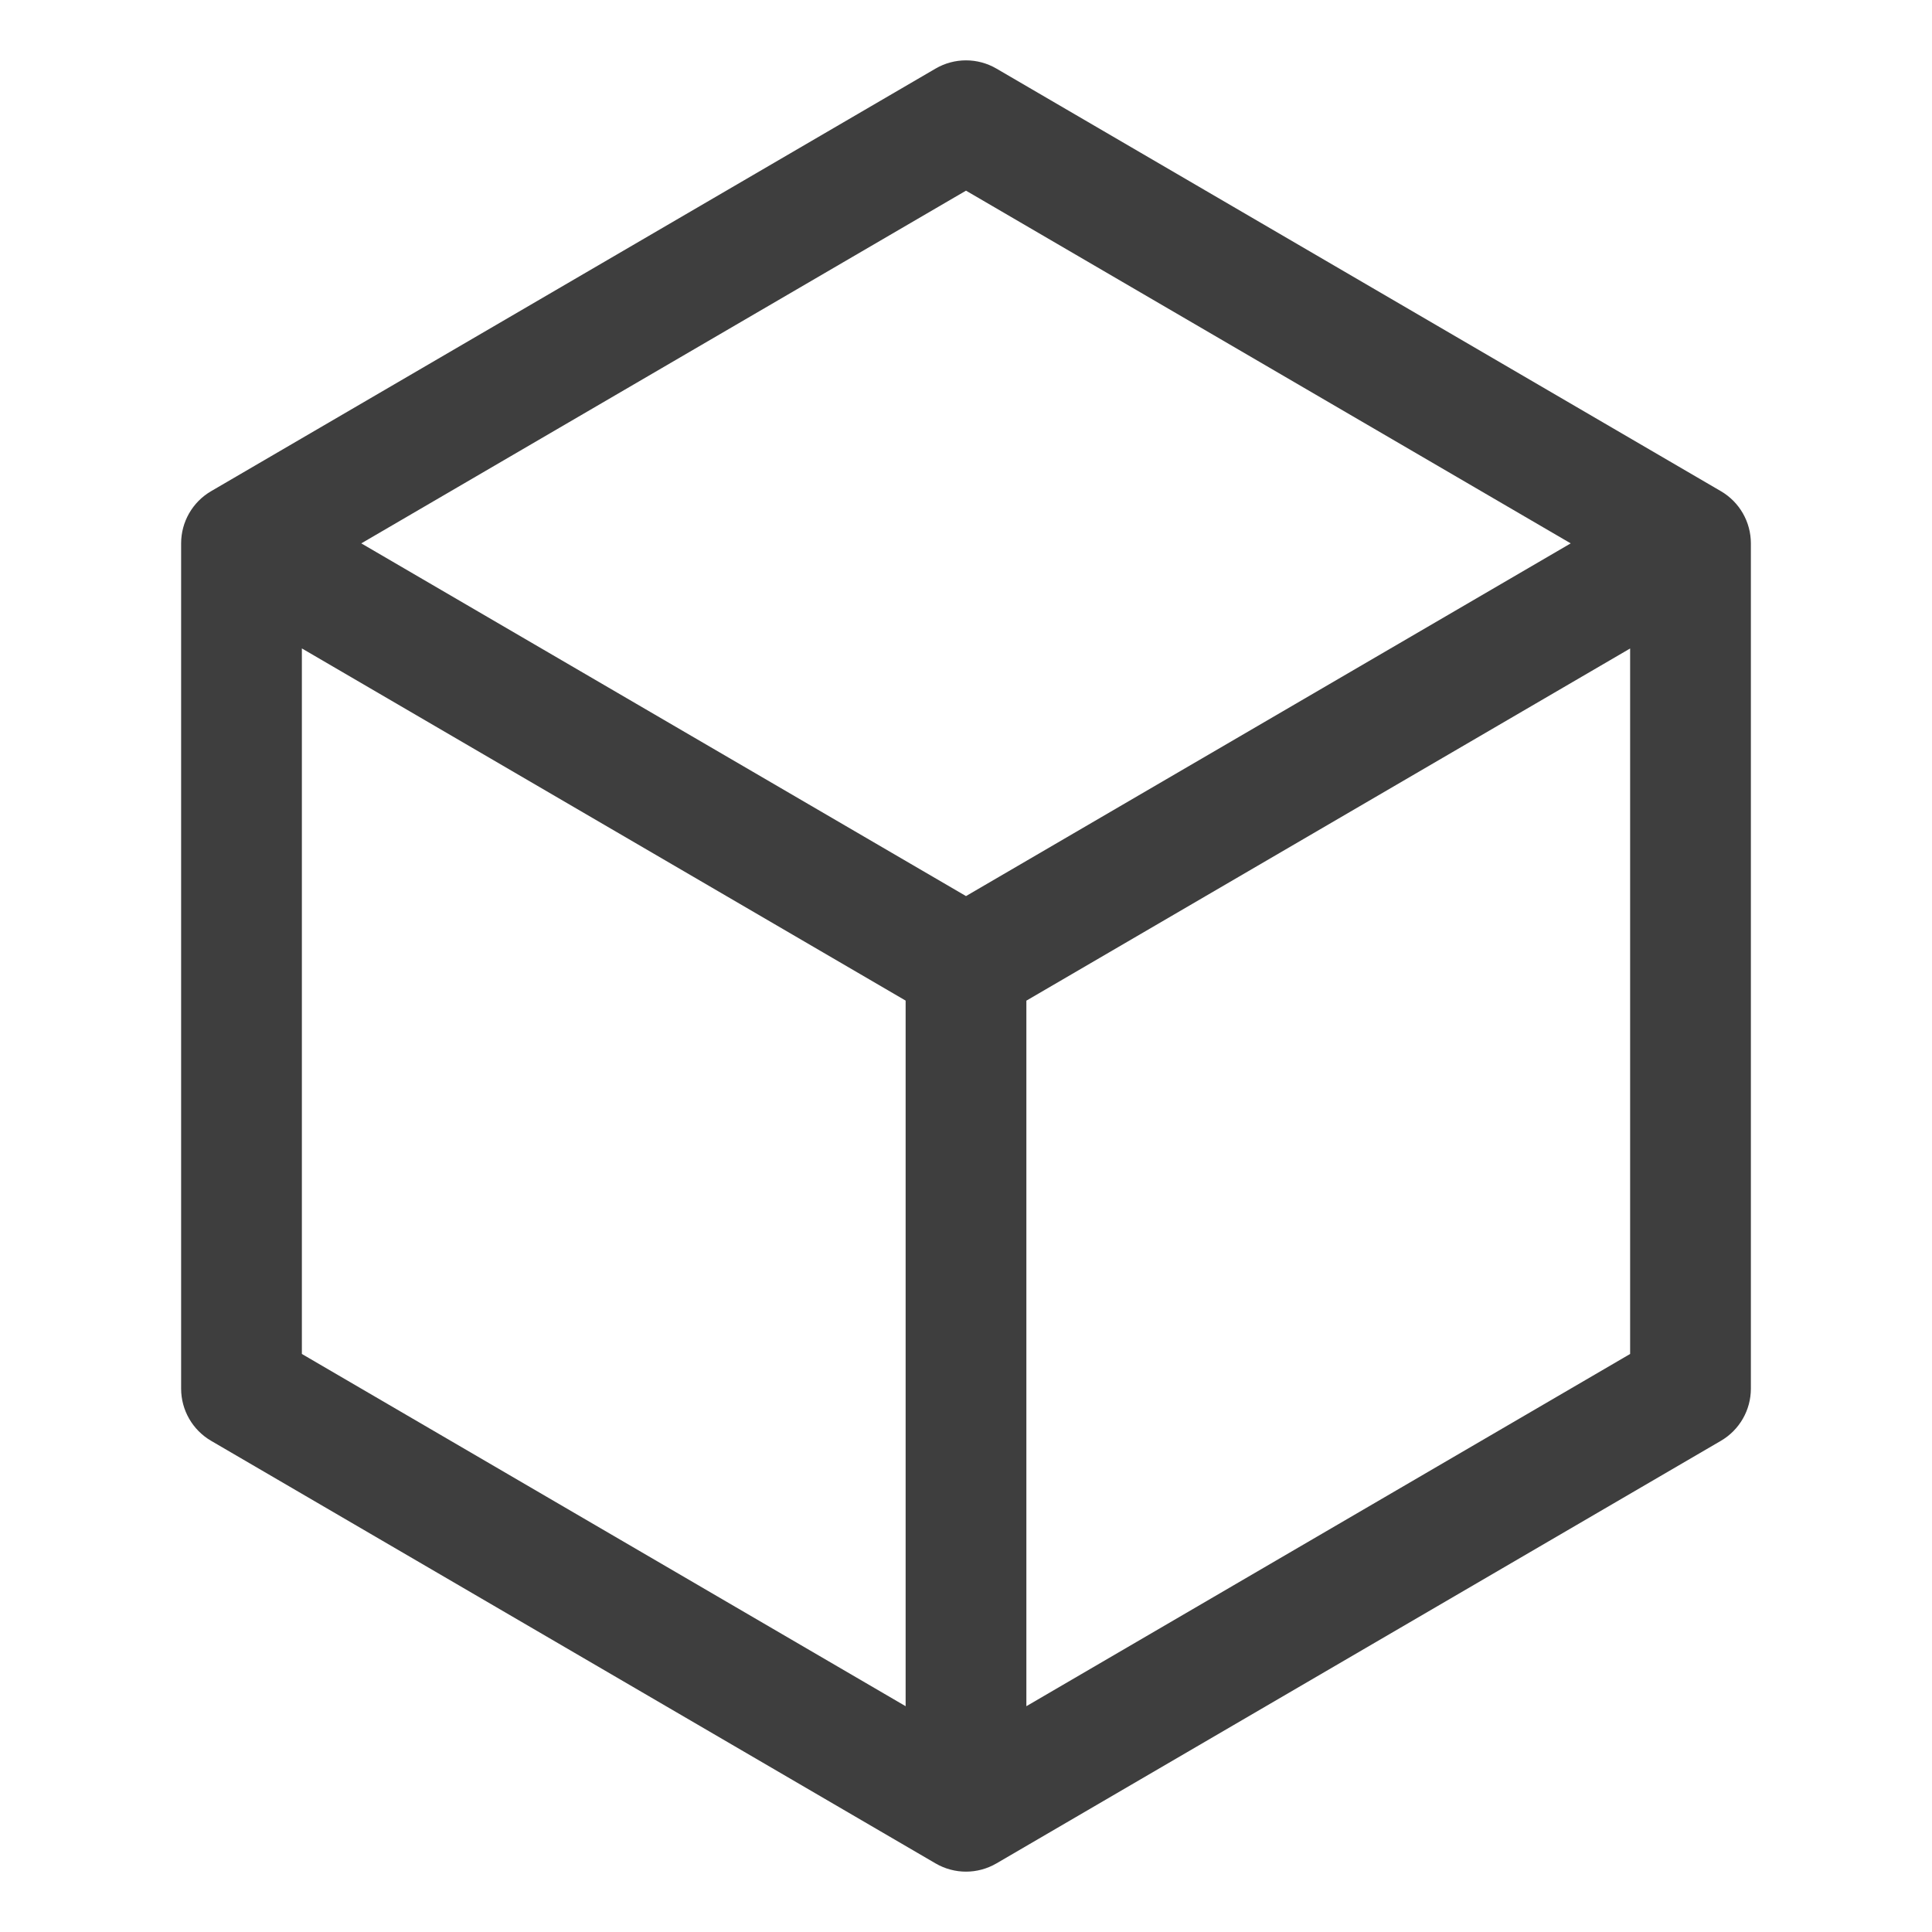
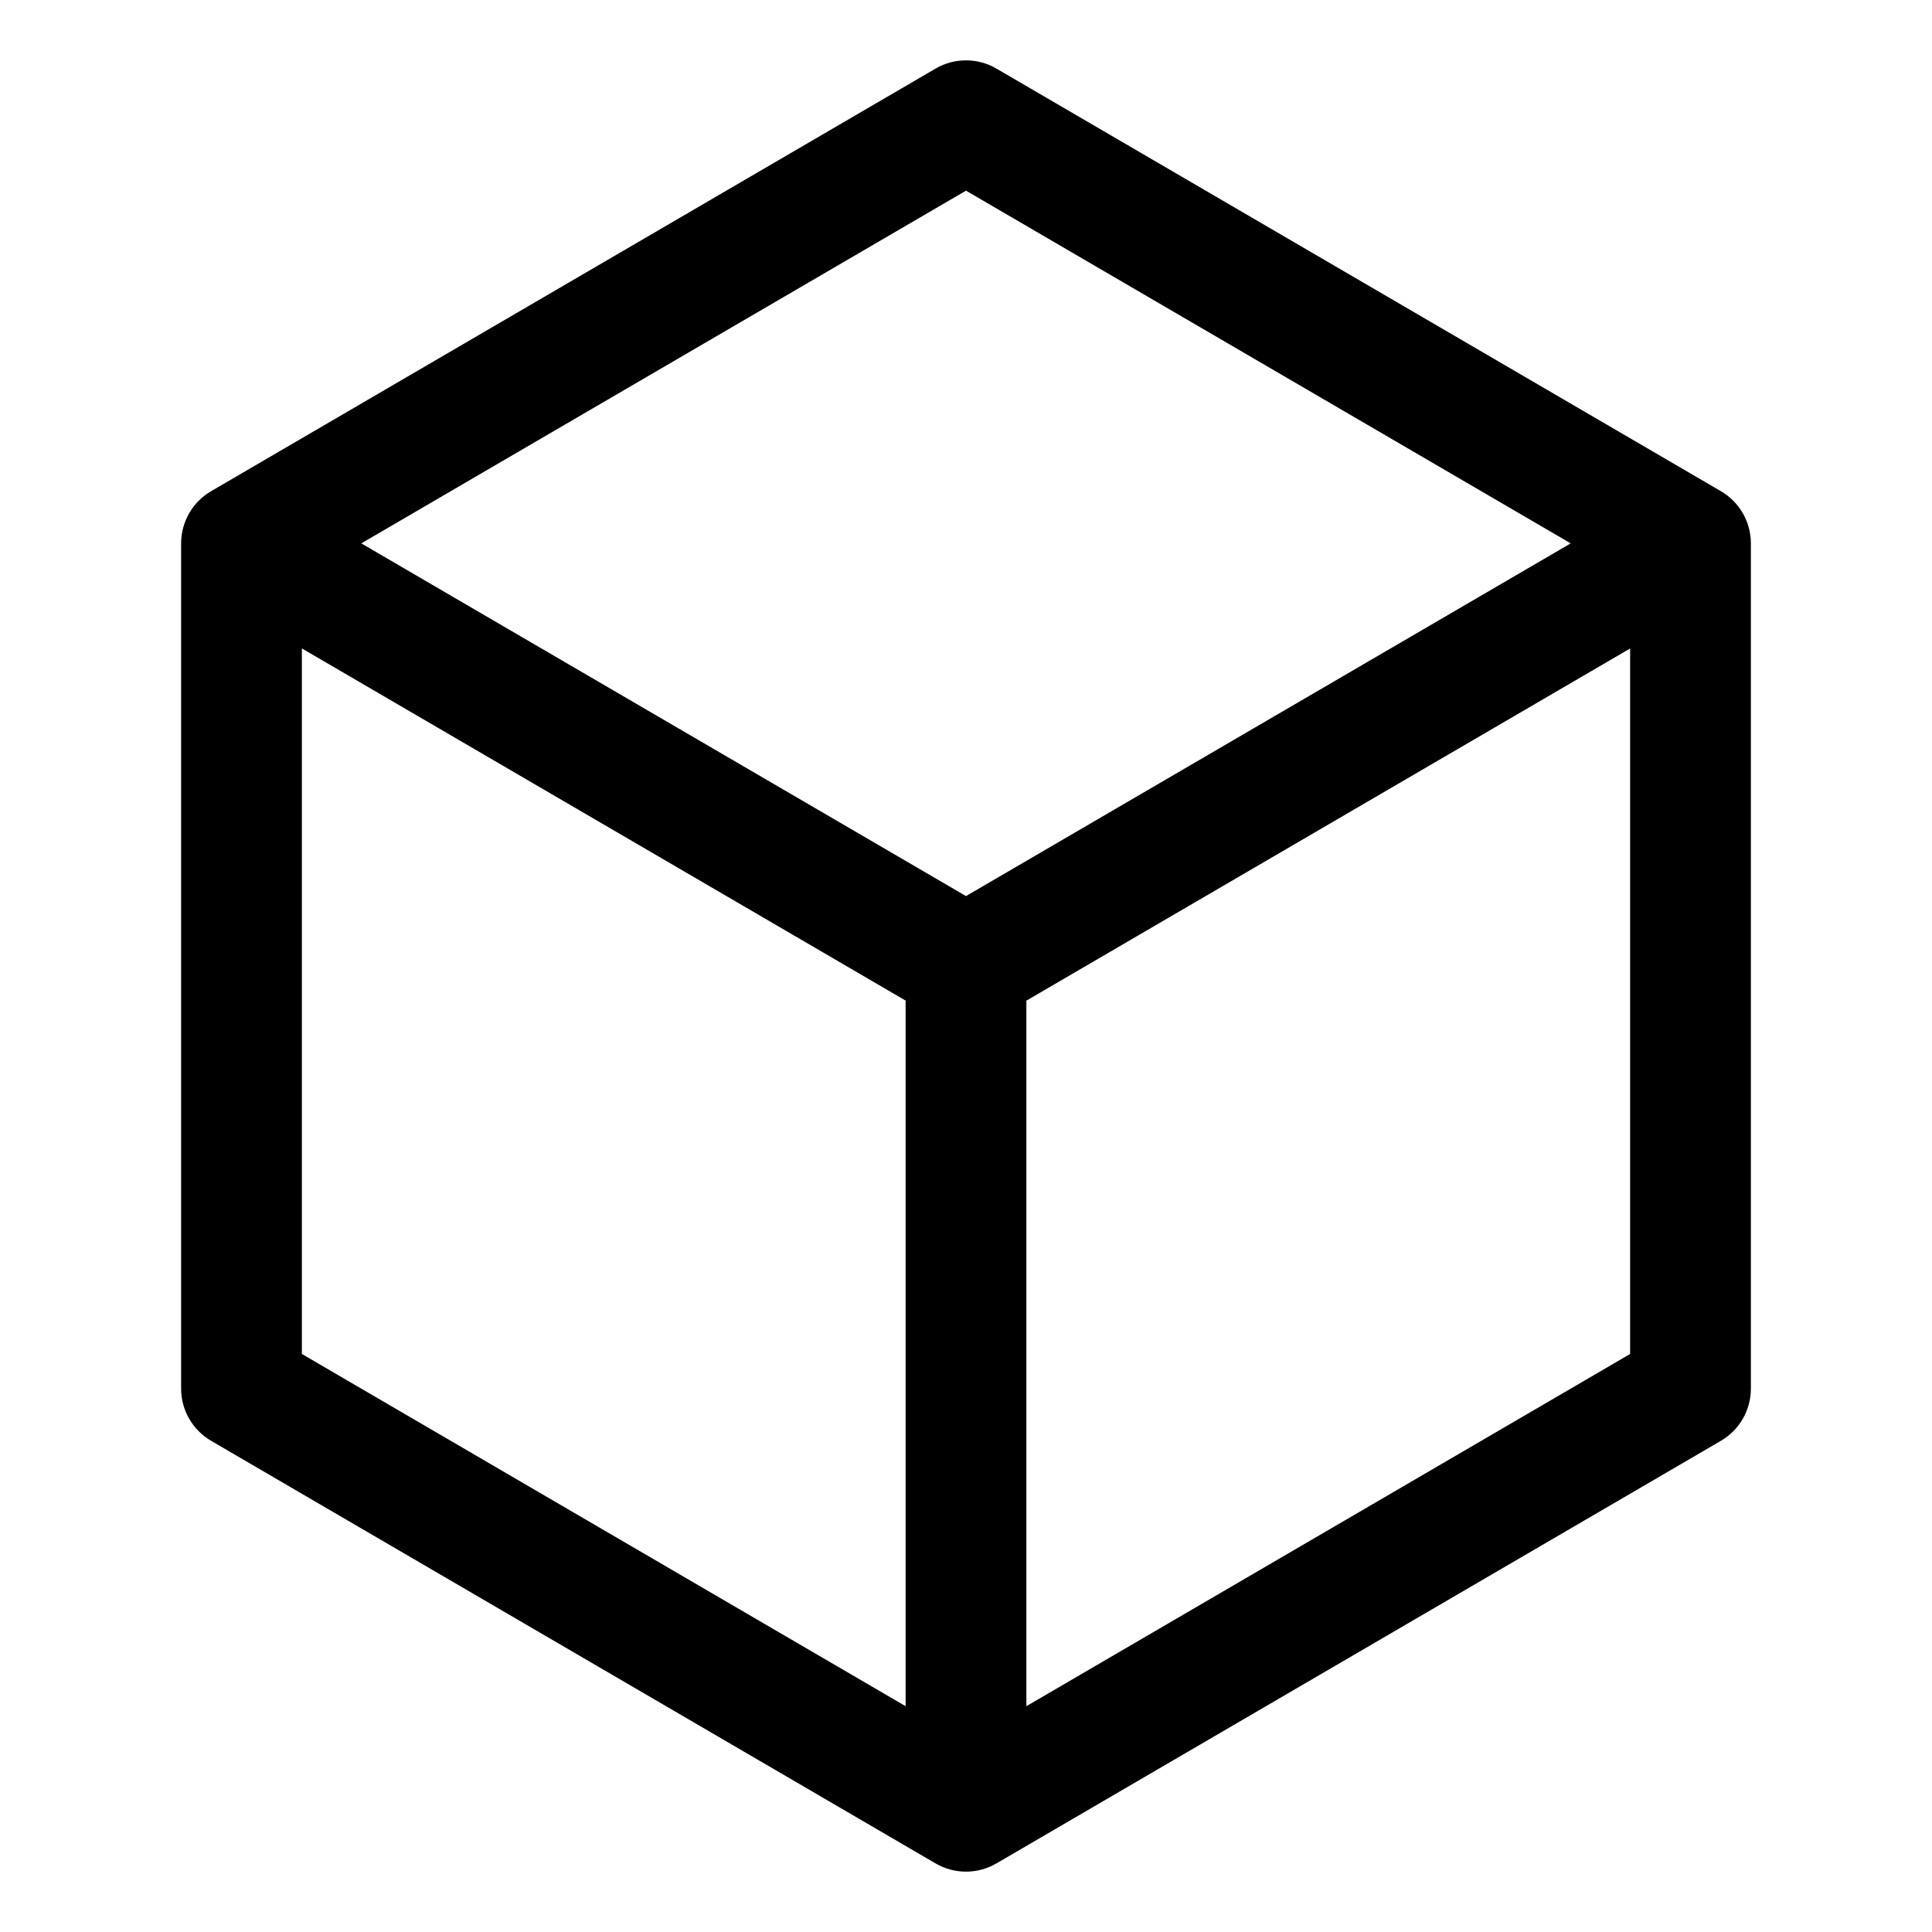
<svg xmlns="http://www.w3.org/2000/svg" viewBox="0 0 32 32" display="inline-block" vertical-align="middle" width="1em" height="1em">
-   <path fill="#3E3E3E" d="m28.504 8.136l-12-7a1 1 0 0 0-1.008 0l-12 7A1 1 0 0 0 3 9v14a1 1 0 0 0 .496.864l12 7a1 1 0 0 0 1.008 0l12-7A1 1 0 0 0 29 23V9a1 1 0 0 0-.496-.864ZM16 3.158L26.016 9L16 14.842L5.984 9ZM5 10.74l10 5.833V28.26L5 22.426Zm12 17.52V16.574l10-5.833v11.685Z" />
+   <path fill="current" d="m28.504 8.136l-12-7a1 1 0 0 0-1.008 0l-12 7A1 1 0 0 0 3 9v14a1 1 0 0 0 .496.864l12 7a1 1 0 0 0 1.008 0l12-7A1 1 0 0 0 29 23V9a1 1 0 0 0-.496-.864ZM16 3.158L26.016 9L16 14.842L5.984 9ZM5 10.74l10 5.833V28.26L5 22.426Zm12 17.52V16.574l10-5.833v11.685Z" />
</svg>
